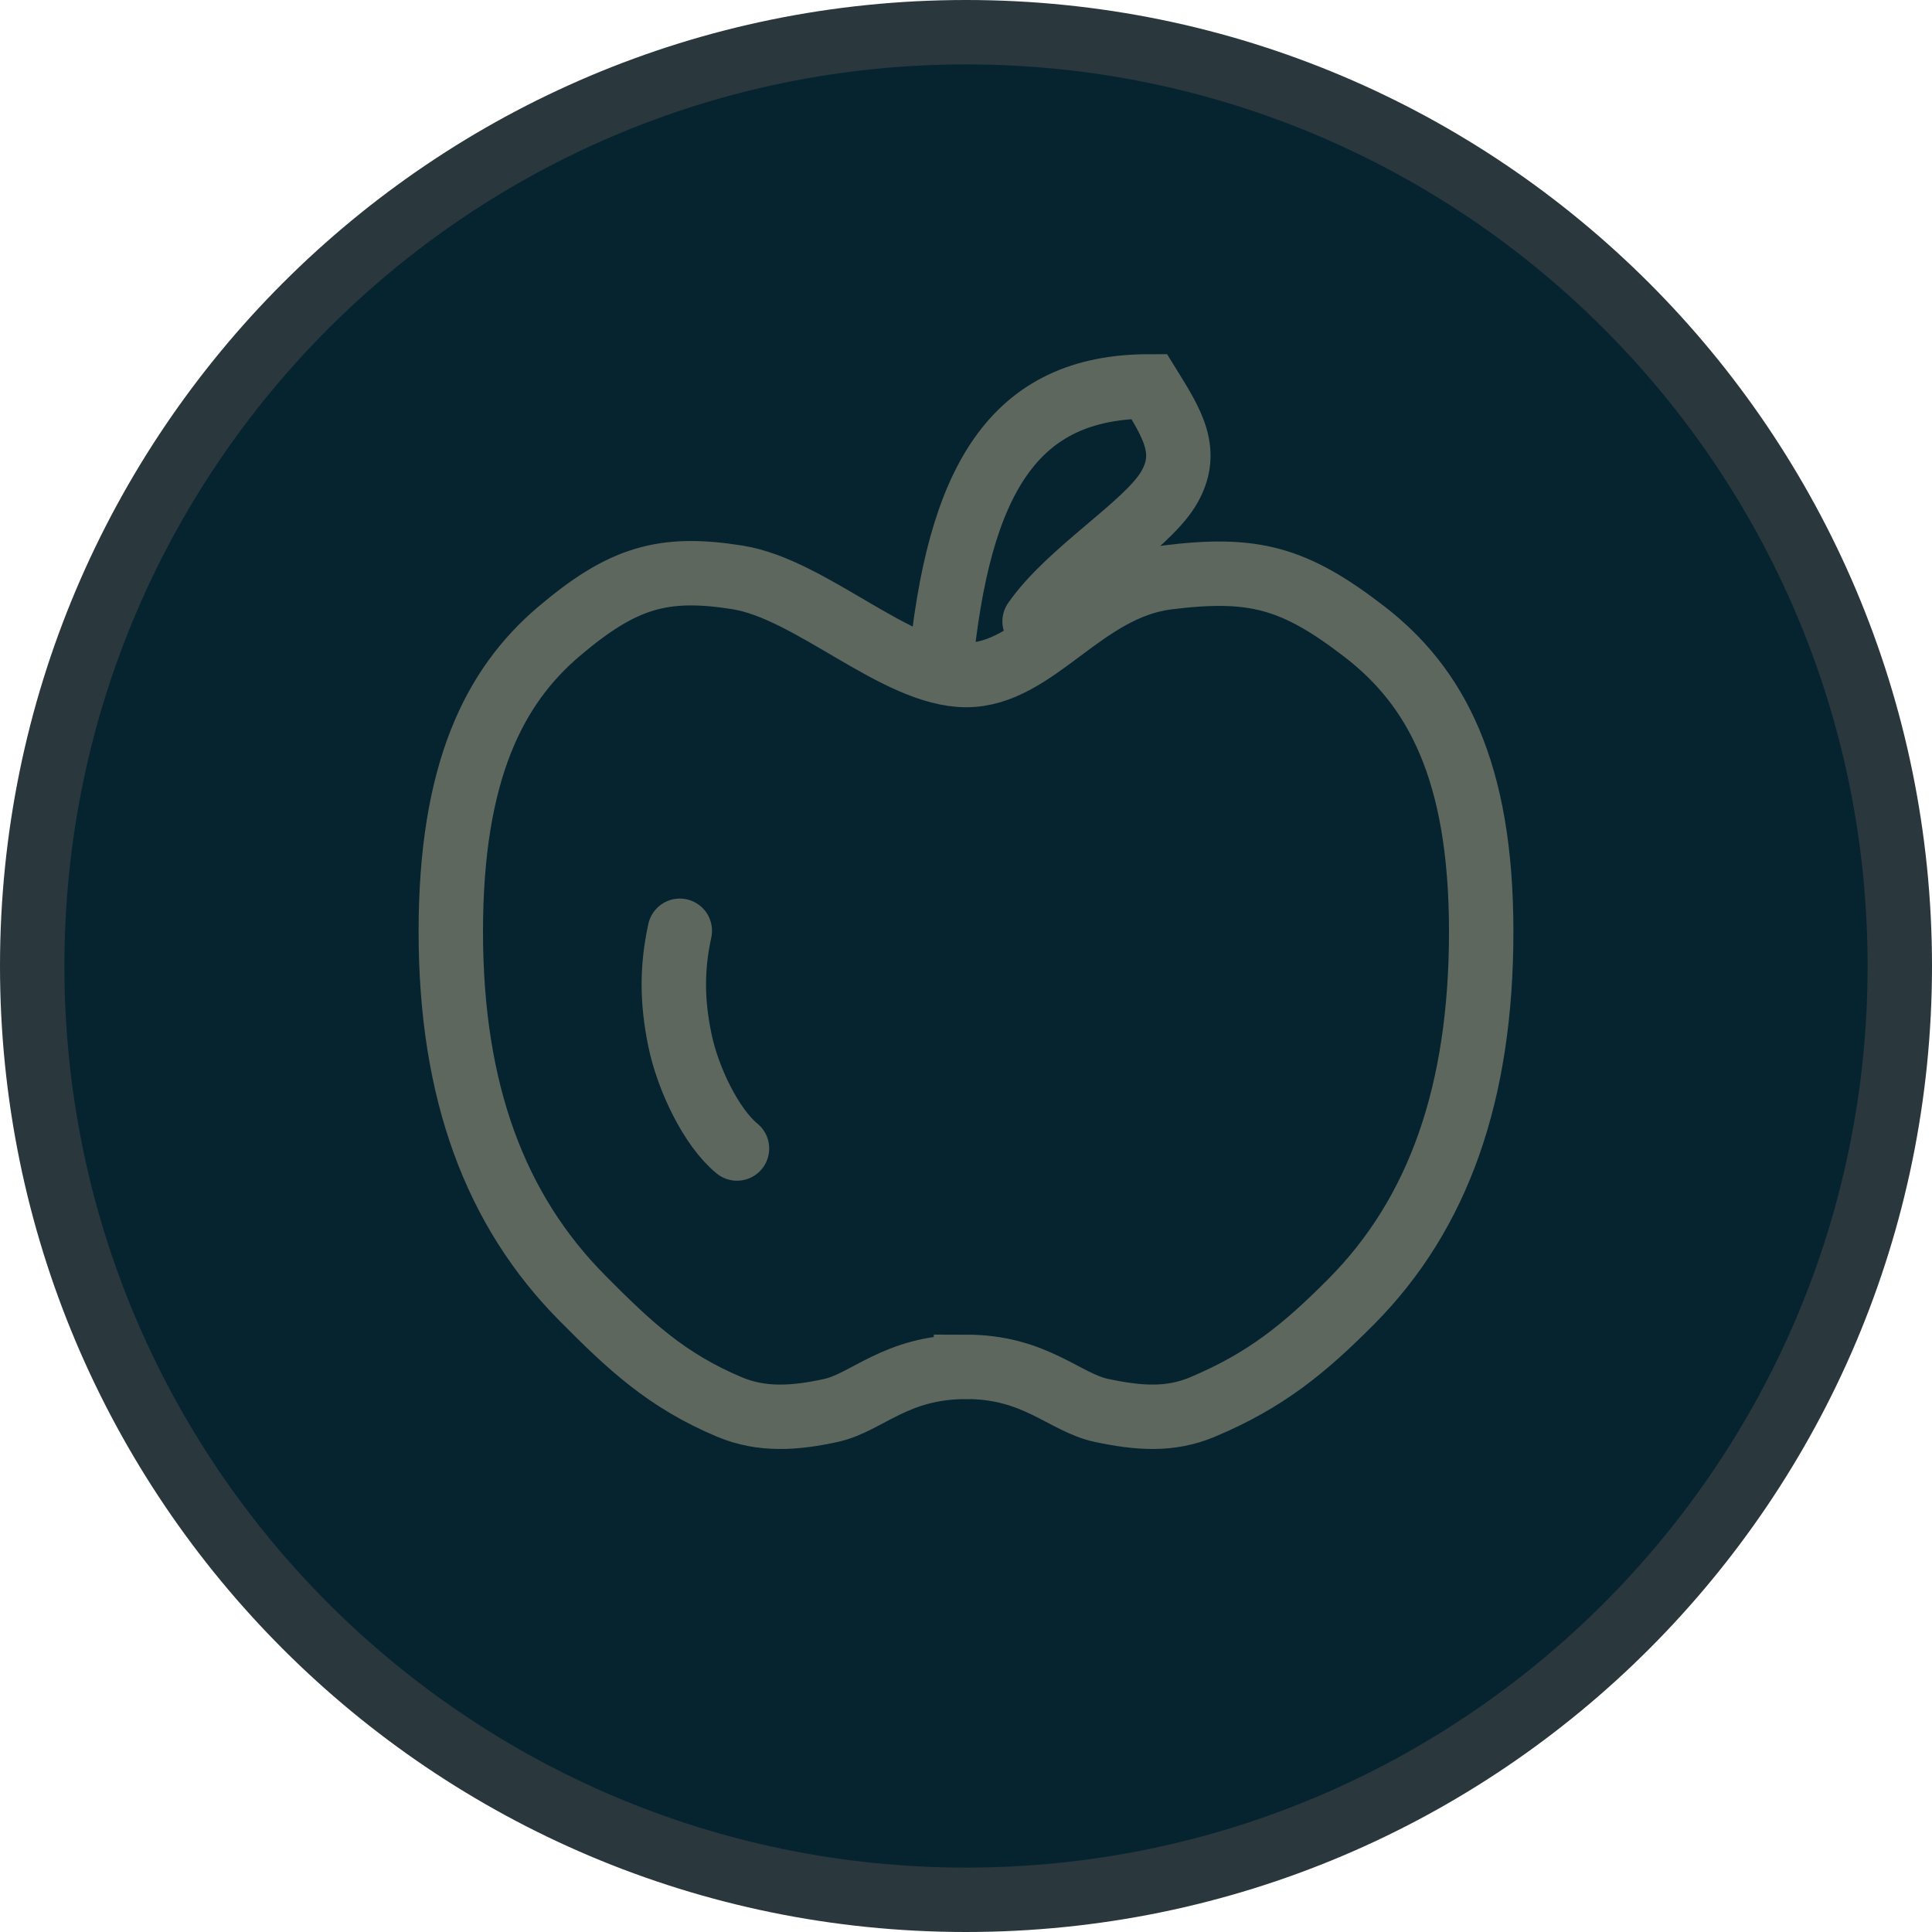
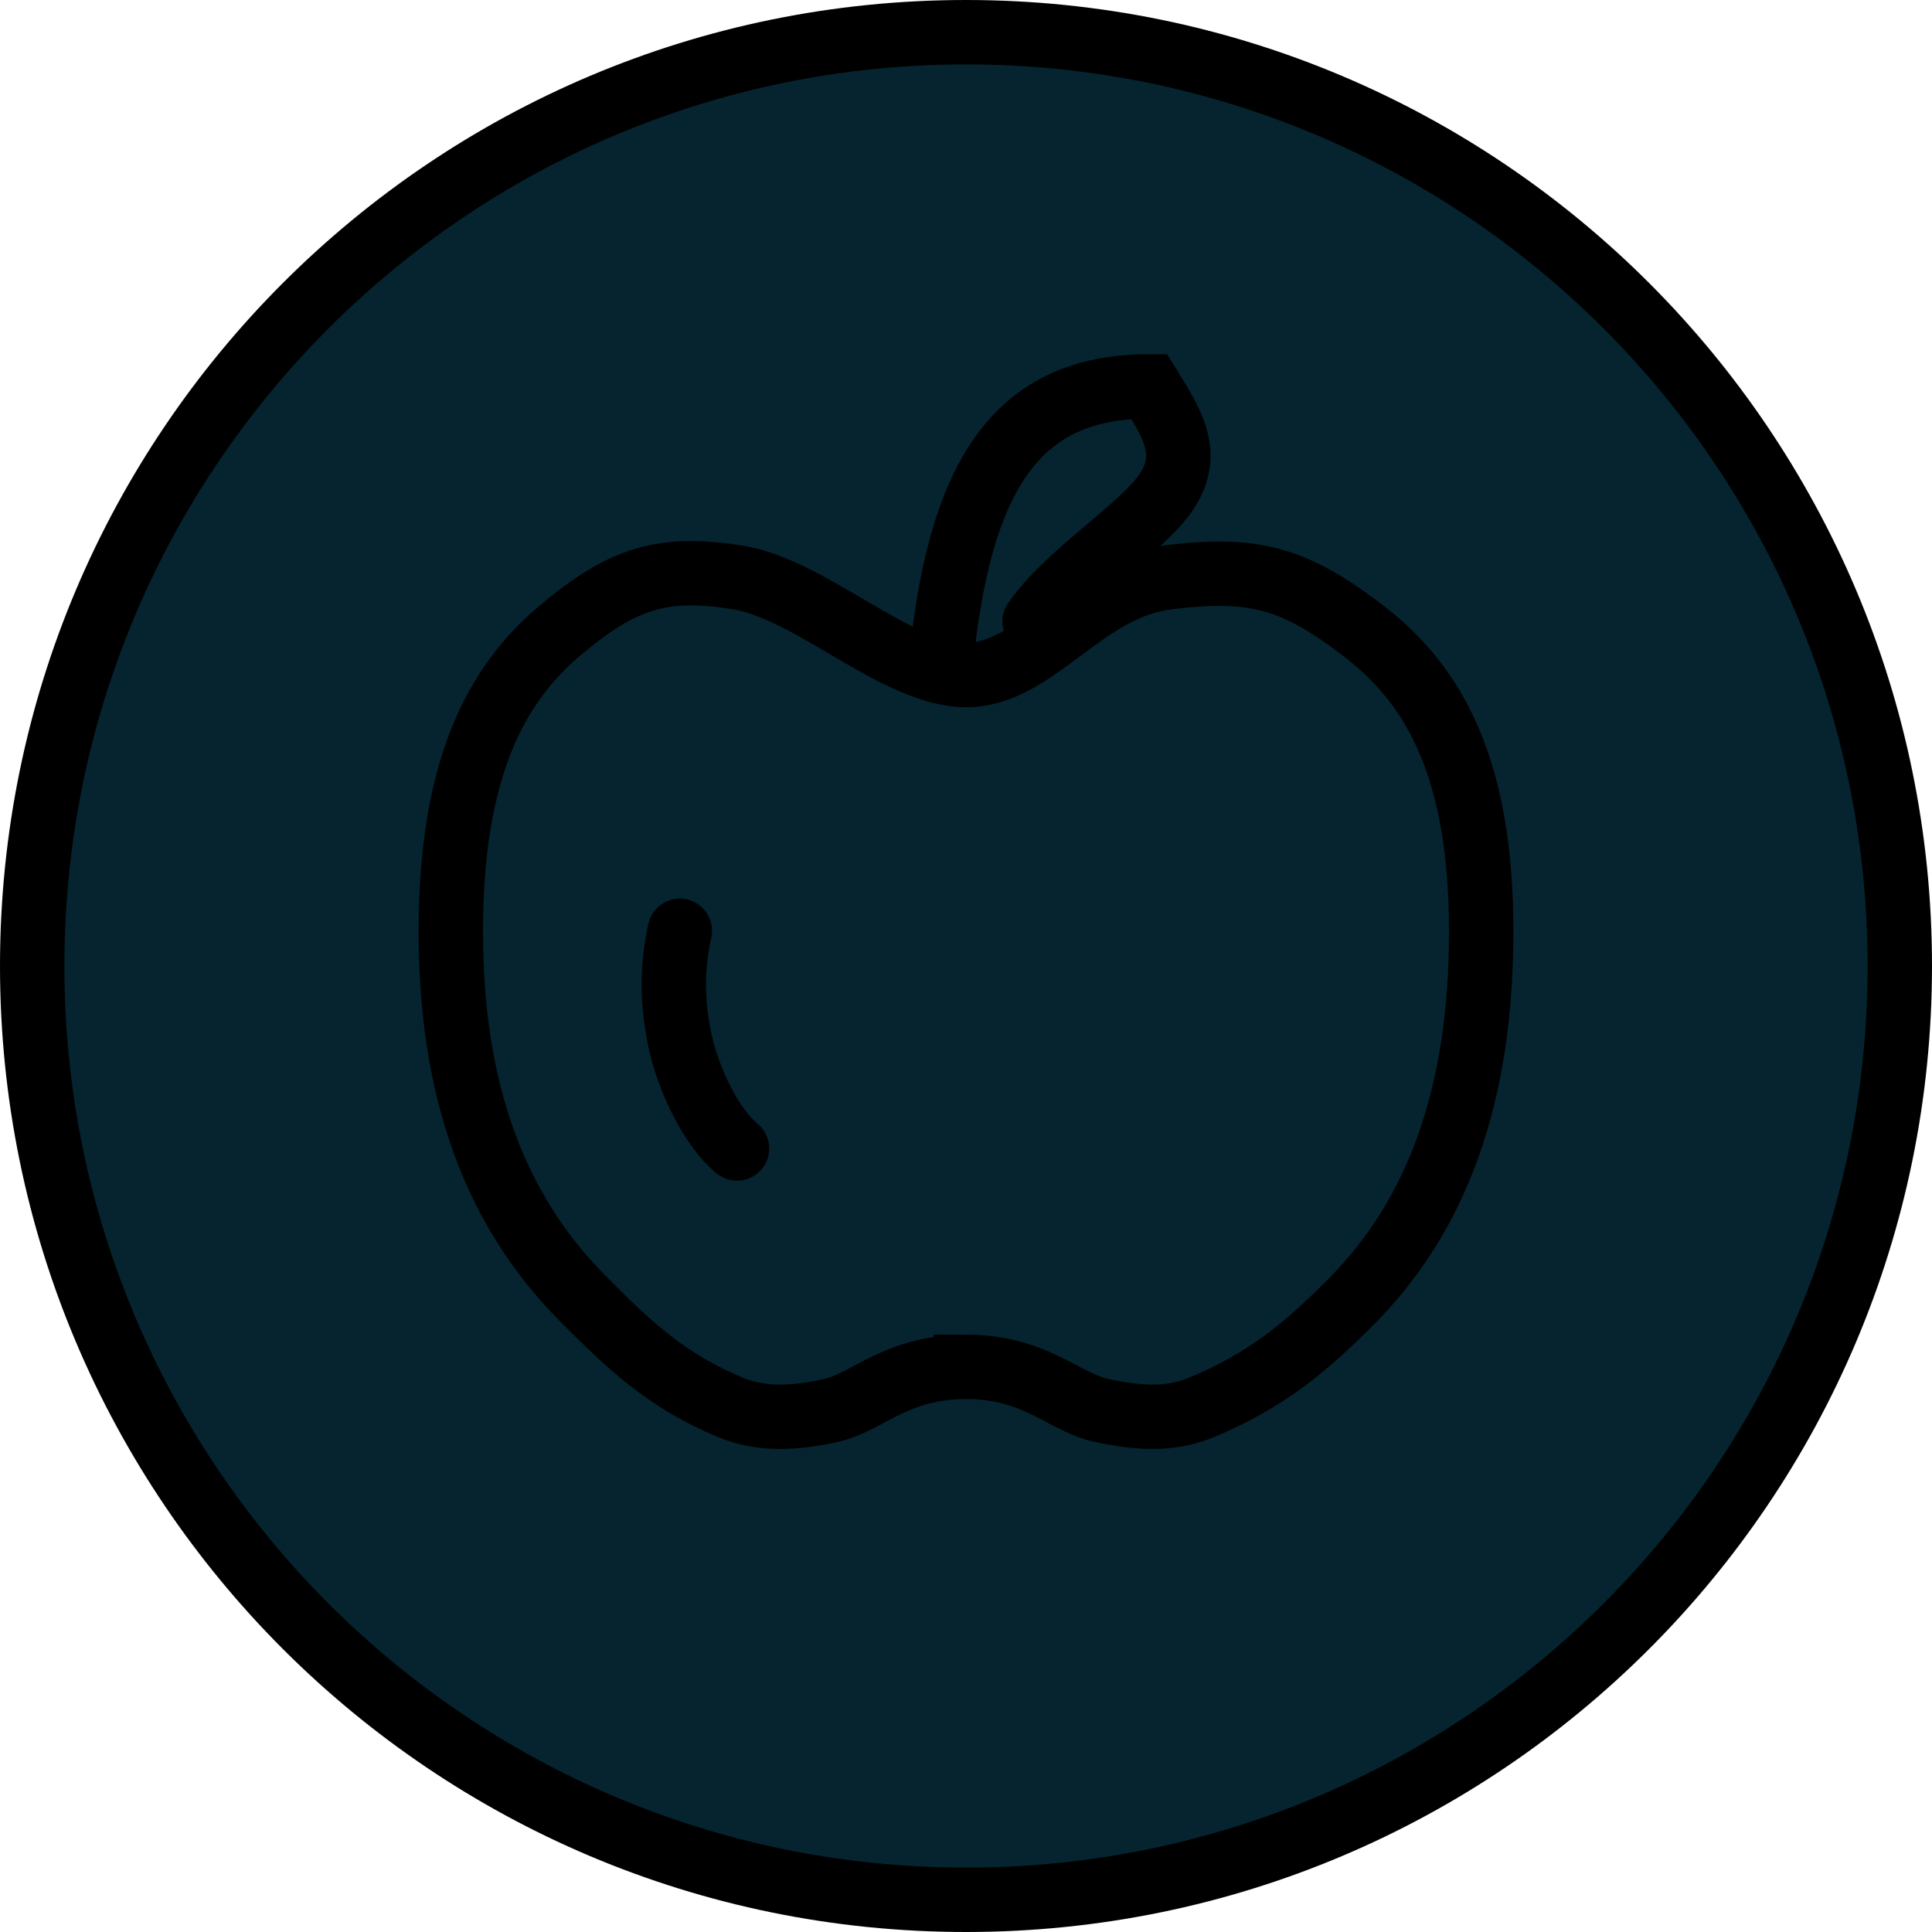
<svg xmlns="http://www.w3.org/2000/svg" width="inherit" height="inherit" viewBox="0 0 30 30" fill="none">
  <rect x="0.5" y="0.5" width="29" height="29" rx="14.5" fill="#052430" />
-   <rect x="0.5" y="0.5" width="29" height="29" rx="14.5" stroke="#2A373D" />
-   <path d="M14.6 10.4C14.879 7.428 15.751 6 17.844 6C18.2 6.576 18.491 7.024 18.136 7.6C17.78 8.176 16.598 8.881 16.065 9.649M10.556 14.453C10.432 15.022 10.432 15.541 10.556 16.144C10.678 16.746 11.044 17.507 11.444 17.834M15 21.224C16.08 21.224 16.525 21.778 17.104 21.901C17.683 22.024 18.169 22.058 18.667 21.85C19.653 21.436 20.254 20.944 20.984 20.209C22.336 18.847 23 16.974 23 14.465C23 11.957 22.289 10.66 21.192 9.812C20.096 8.965 19.461 8.802 18.136 8.965C16.81 9.127 16.088 10.482 15.004 10.482C13.919 10.482 12.597 9.146 11.447 8.965C10.297 8.783 9.667 8.965 8.671 9.812C7.676 10.66 7 11.981 7 14.466C7 16.95 7.69 18.792 9.041 20.155C9.77 20.89 10.347 21.437 11.333 21.85C11.831 22.058 12.345 22.024 12.904 21.901C13.463 21.779 13.908 21.225 15 21.225V21.224Z" stroke="#5E675E" stroke-linecap="round" />
+   <rect x="0.5" y="0.5" width="29" height="29" rx="14.5" stroke="currentColor" />
+   <path d="M14.6 10.4C14.879 7.428 15.751 6 17.844 6C18.2 6.576 18.491 7.024 18.136 7.6C17.78 8.176 16.598 8.881 16.065 9.649M10.556 14.453C10.432 15.022 10.432 15.541 10.556 16.144C10.678 16.746 11.044 17.507 11.444 17.834M15 21.224C16.08 21.224 16.525 21.778 17.104 21.901C17.683 22.024 18.169 22.058 18.667 21.85C19.653 21.436 20.254 20.944 20.984 20.209C22.336 18.847 23 16.974 23 14.465C23 11.957 22.289 10.66 21.192 9.812C20.096 8.965 19.461 8.802 18.136 8.965C16.81 9.127 16.088 10.482 15.004 10.482C13.919 10.482 12.597 9.146 11.447 8.965C10.297 8.783 9.667 8.965 8.671 9.812C7.676 10.66 7 11.981 7 14.466C7 16.95 7.69 18.792 9.041 20.155C9.77 20.89 10.347 21.437 11.333 21.85C11.831 22.058 12.345 22.024 12.904 21.901C13.463 21.779 13.908 21.225 15 21.225V21.224Z" stroke="currentColor" stroke-linecap="round" />
</svg>
